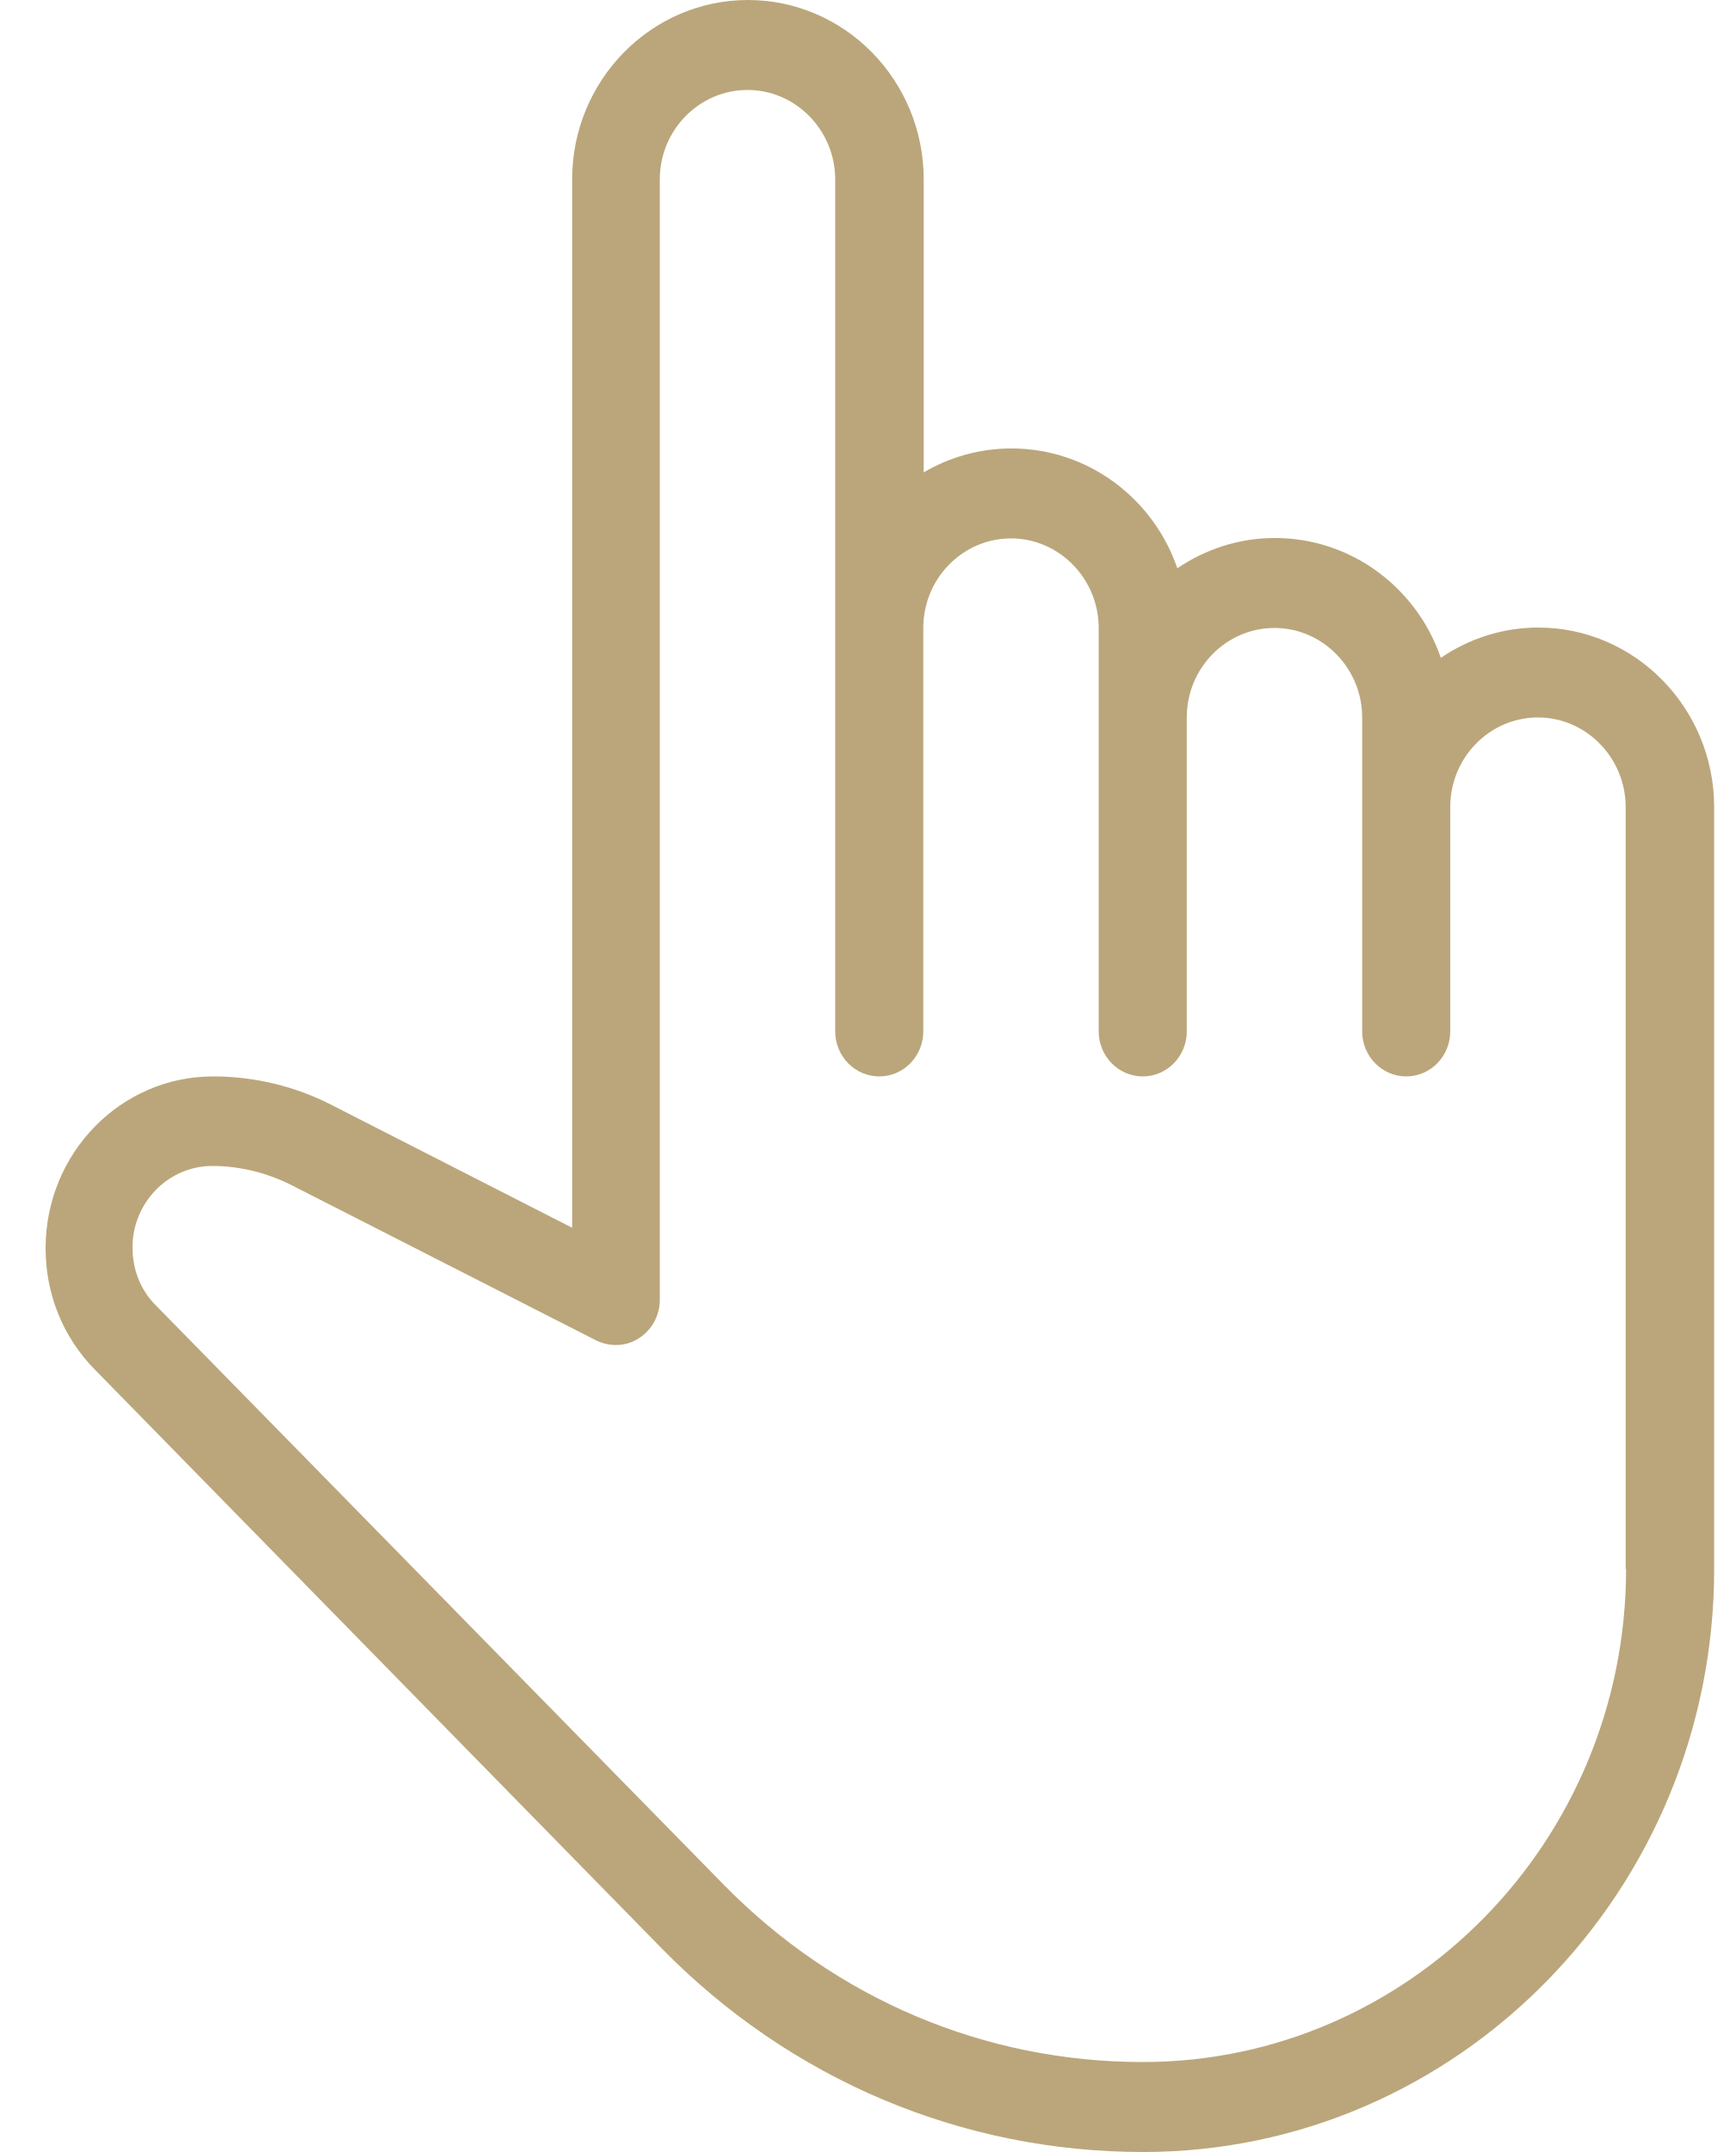
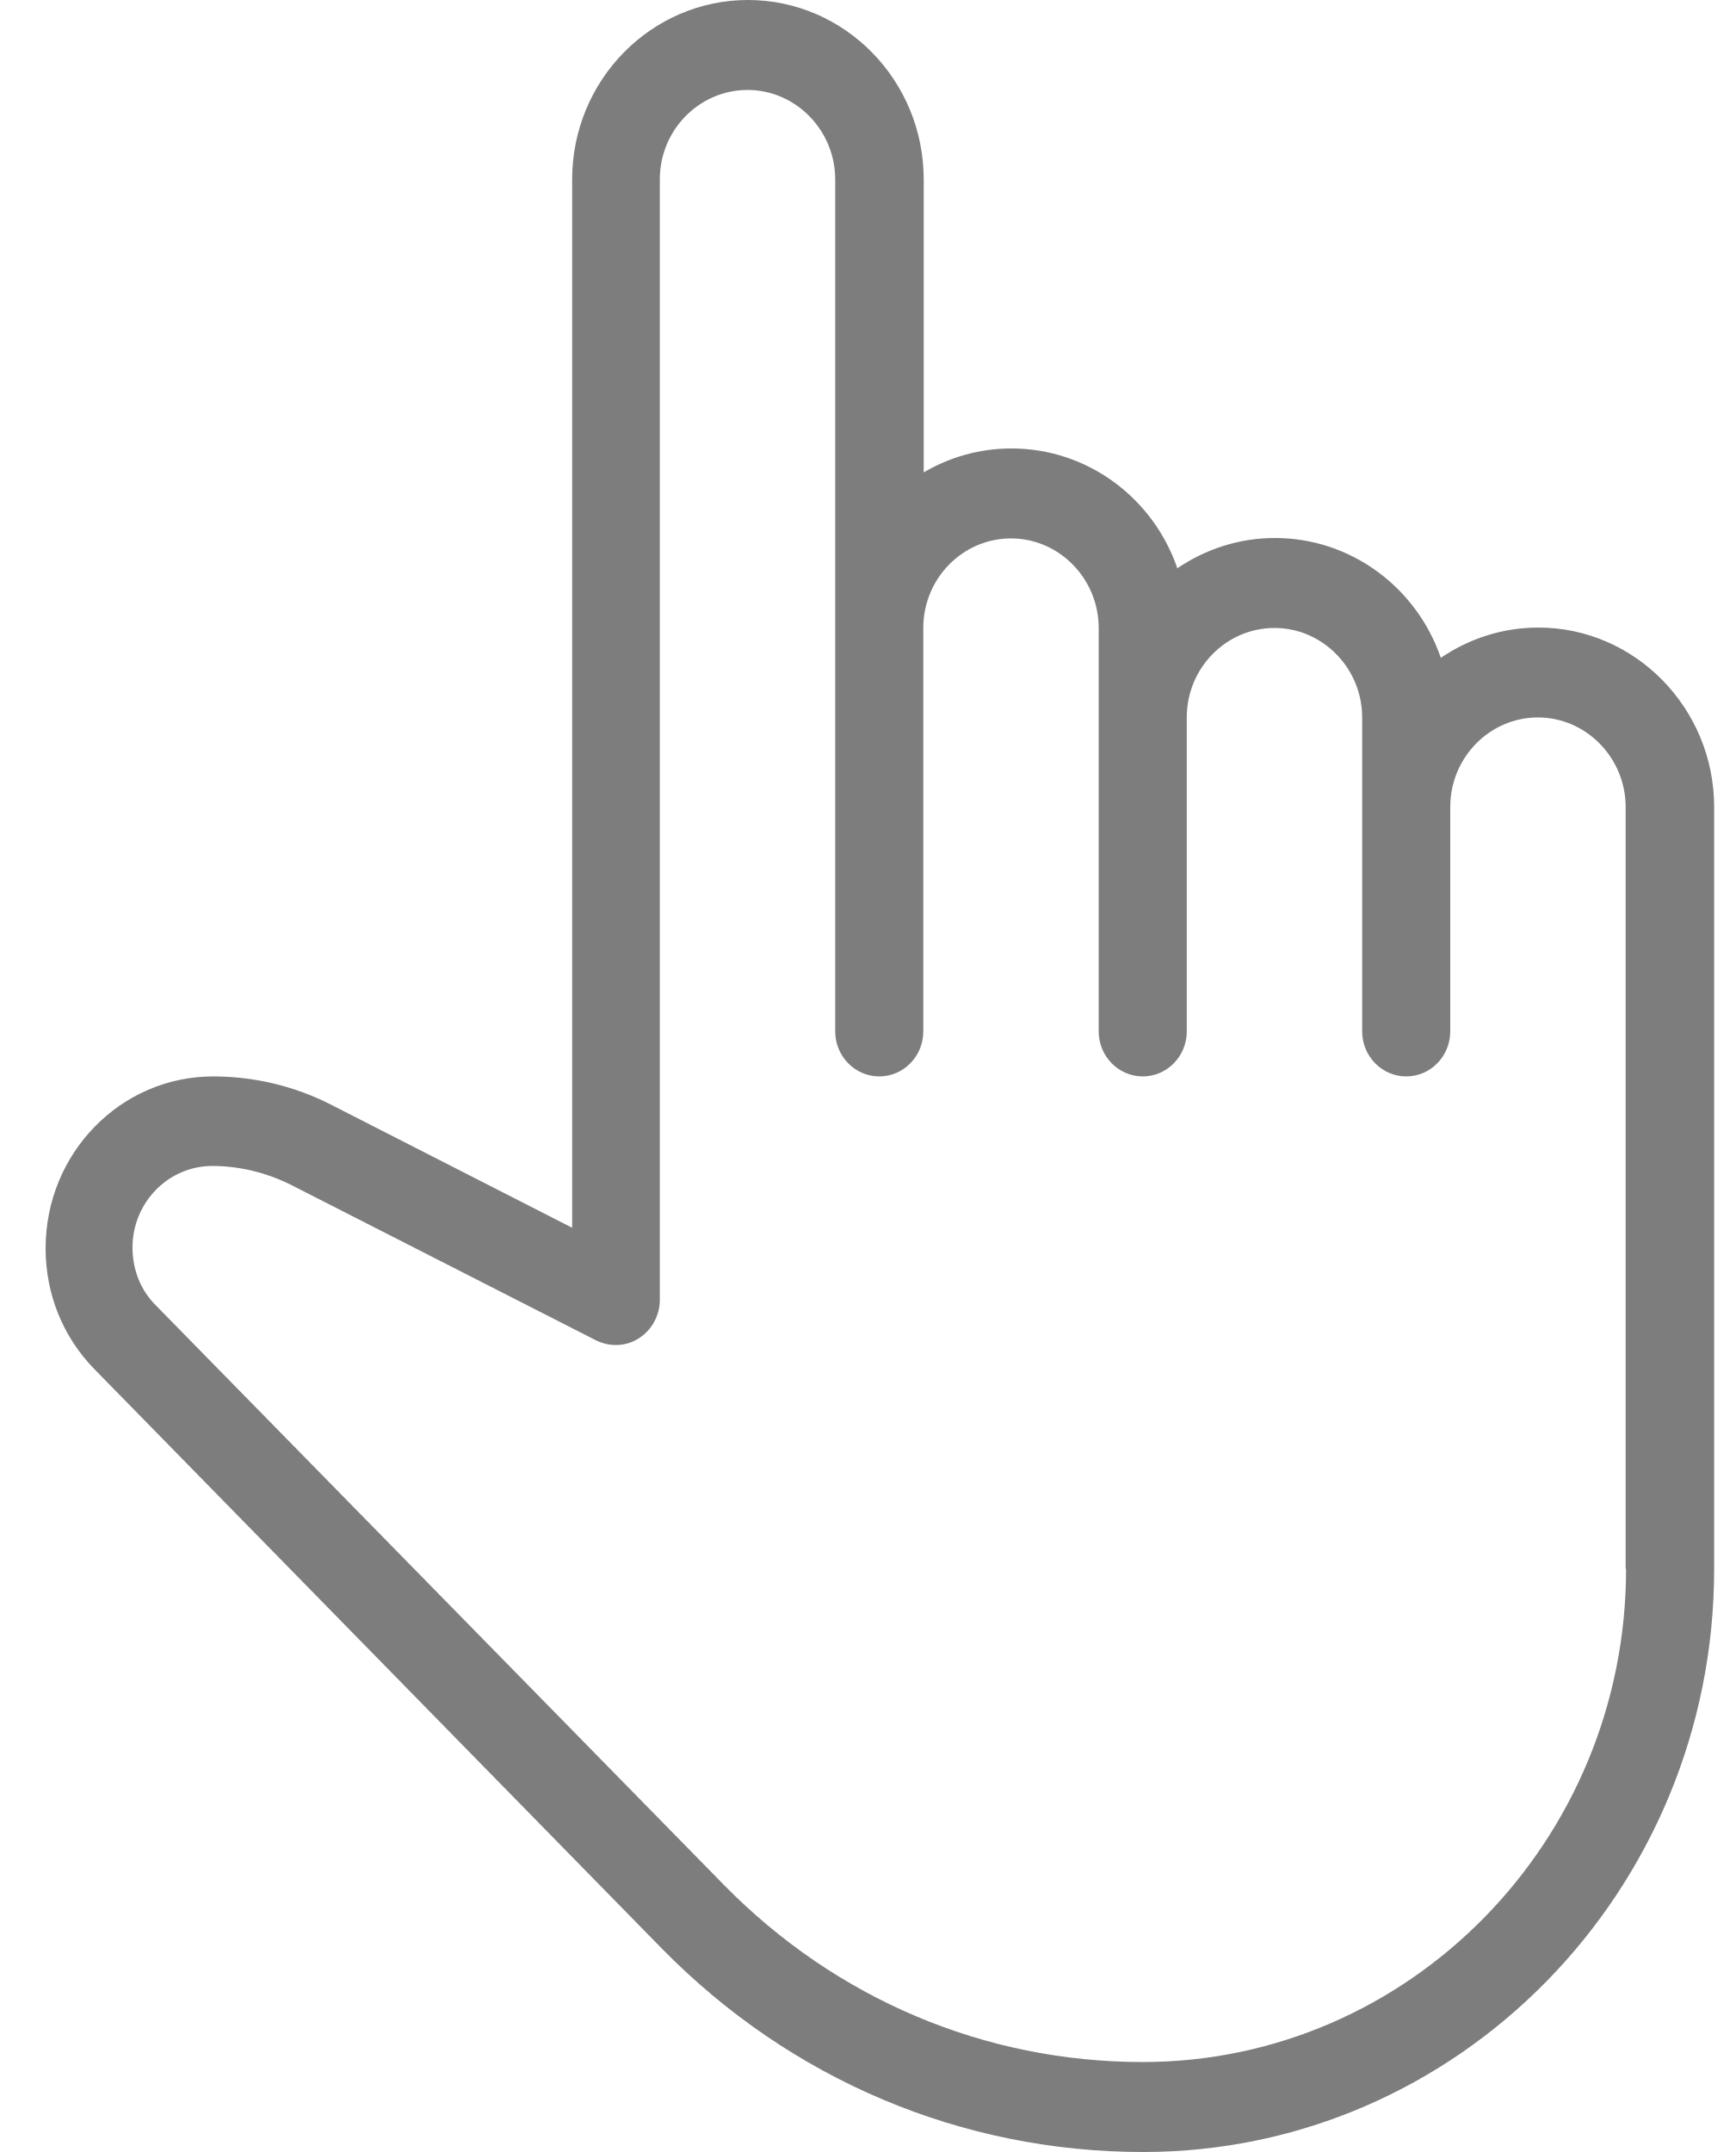
<svg xmlns="http://www.w3.org/2000/svg" width="25" height="31" viewBox="0 0 25 31" fill="none">
-   <path d="M22.163 9.04C21.642 9.04 21.161 9.203 20.758 9.476C20.414 8.471 19.471 7.75 18.368 7.75C17.846 7.75 17.365 7.913 16.962 8.186C16.618 7.181 15.675 6.46 14.572 6.46C14.109 6.46 13.676 6.588 13.308 6.805V2.585C13.308 1.156 12.169 0 10.776 0C9.382 0 8.243 1.156 8.243 2.585V17.686L4.767 15.912C4.246 15.645 3.658 15.506 3.071 15.506C1.737 15.506 0.657 16.614 0.657 17.982C0.657 18.642 0.906 19.26 1.363 19.726L9.542 28.076C11.393 29.959 13.854 31 16.47 31C21.007 31 24.696 27.234 24.696 22.602V11.625C24.696 10.202 23.557 9.04 22.163 9.04ZM23.427 22.602C23.427 26.52 20.301 29.704 16.464 29.704C14.186 29.704 12.045 28.796 10.432 27.155L2.247 18.806C2.027 18.588 1.909 18.291 1.909 17.97C1.909 17.323 2.425 16.796 3.059 16.796C3.451 16.796 3.842 16.893 4.192 17.068L8.587 19.308C8.783 19.405 9.02 19.399 9.204 19.278C9.388 19.163 9.506 18.951 9.506 18.727V2.585C9.506 1.871 10.076 1.296 10.77 1.296C11.464 1.296 12.033 1.877 12.033 2.585V14.858C12.033 15.215 12.318 15.506 12.668 15.506C13.018 15.506 13.302 15.215 13.302 14.858V9.046C13.302 8.331 13.872 7.756 14.566 7.756C15.26 7.756 15.829 8.337 15.829 9.046V14.858C15.829 15.215 16.114 15.506 16.464 15.506C16.814 15.506 17.098 15.215 17.098 14.858V10.335C17.098 9.621 17.668 9.046 18.362 9.046C19.056 9.046 19.625 9.627 19.625 10.335V14.858C19.625 15.215 19.91 15.506 20.26 15.506C20.61 15.506 20.894 15.215 20.894 14.858V11.625C20.894 10.911 21.464 10.335 22.157 10.335C22.852 10.335 23.421 10.917 23.421 11.625V22.602H23.427Z" fill="#BBA67B" />
+   <path d="M22.163 9.04C21.642 9.04 21.161 9.203 20.758 9.476C20.414 8.471 19.471 7.75 18.368 7.75C17.846 7.75 17.365 7.913 16.962 8.186C16.618 7.181 15.675 6.46 14.572 6.46C14.109 6.46 13.676 6.588 13.308 6.805V2.585C13.308 1.156 12.169 0 10.776 0C9.382 0 8.243 1.156 8.243 2.585V17.686L4.767 15.912C4.246 15.645 3.658 15.506 3.071 15.506C1.737 15.506 0.657 16.614 0.657 17.982C0.657 18.642 0.906 19.26 1.363 19.726L9.542 28.076C11.393 29.959 13.854 31 16.47 31C21.007 31 24.696 27.234 24.696 22.602V11.625C24.696 10.202 23.557 9.04 22.163 9.04ZM23.427 22.602C23.427 26.52 20.301 29.704 16.464 29.704C14.186 29.704 12.045 28.796 10.432 27.155L2.247 18.806C2.027 18.588 1.909 18.291 1.909 17.97C1.909 17.323 2.425 16.796 3.059 16.796C3.451 16.796 3.842 16.893 4.192 17.068L8.587 19.308C8.783 19.405 9.02 19.399 9.204 19.278C9.388 19.163 9.506 18.951 9.506 18.727V2.585C9.506 1.871 10.076 1.296 10.77 1.296C11.464 1.296 12.033 1.877 12.033 2.585V14.858C12.033 15.215 12.318 15.506 12.668 15.506C13.018 15.506 13.302 15.215 13.302 14.858V9.046C13.302 8.331 13.872 7.756 14.566 7.756C15.26 7.756 15.829 8.337 15.829 9.046V14.858C15.829 15.215 16.114 15.506 16.464 15.506C16.814 15.506 17.098 15.215 17.098 14.858V10.335C17.098 9.621 17.668 9.046 18.362 9.046C19.056 9.046 19.625 9.627 19.625 10.335V14.858C19.625 15.215 19.91 15.506 20.26 15.506C20.61 15.506 20.894 15.215 20.894 14.858V11.625C20.894 10.911 21.464 10.335 22.157 10.335C22.852 10.335 23.421 10.917 23.421 11.625V22.602H23.427Z" fill="#7D7D7D" />
</svg>
